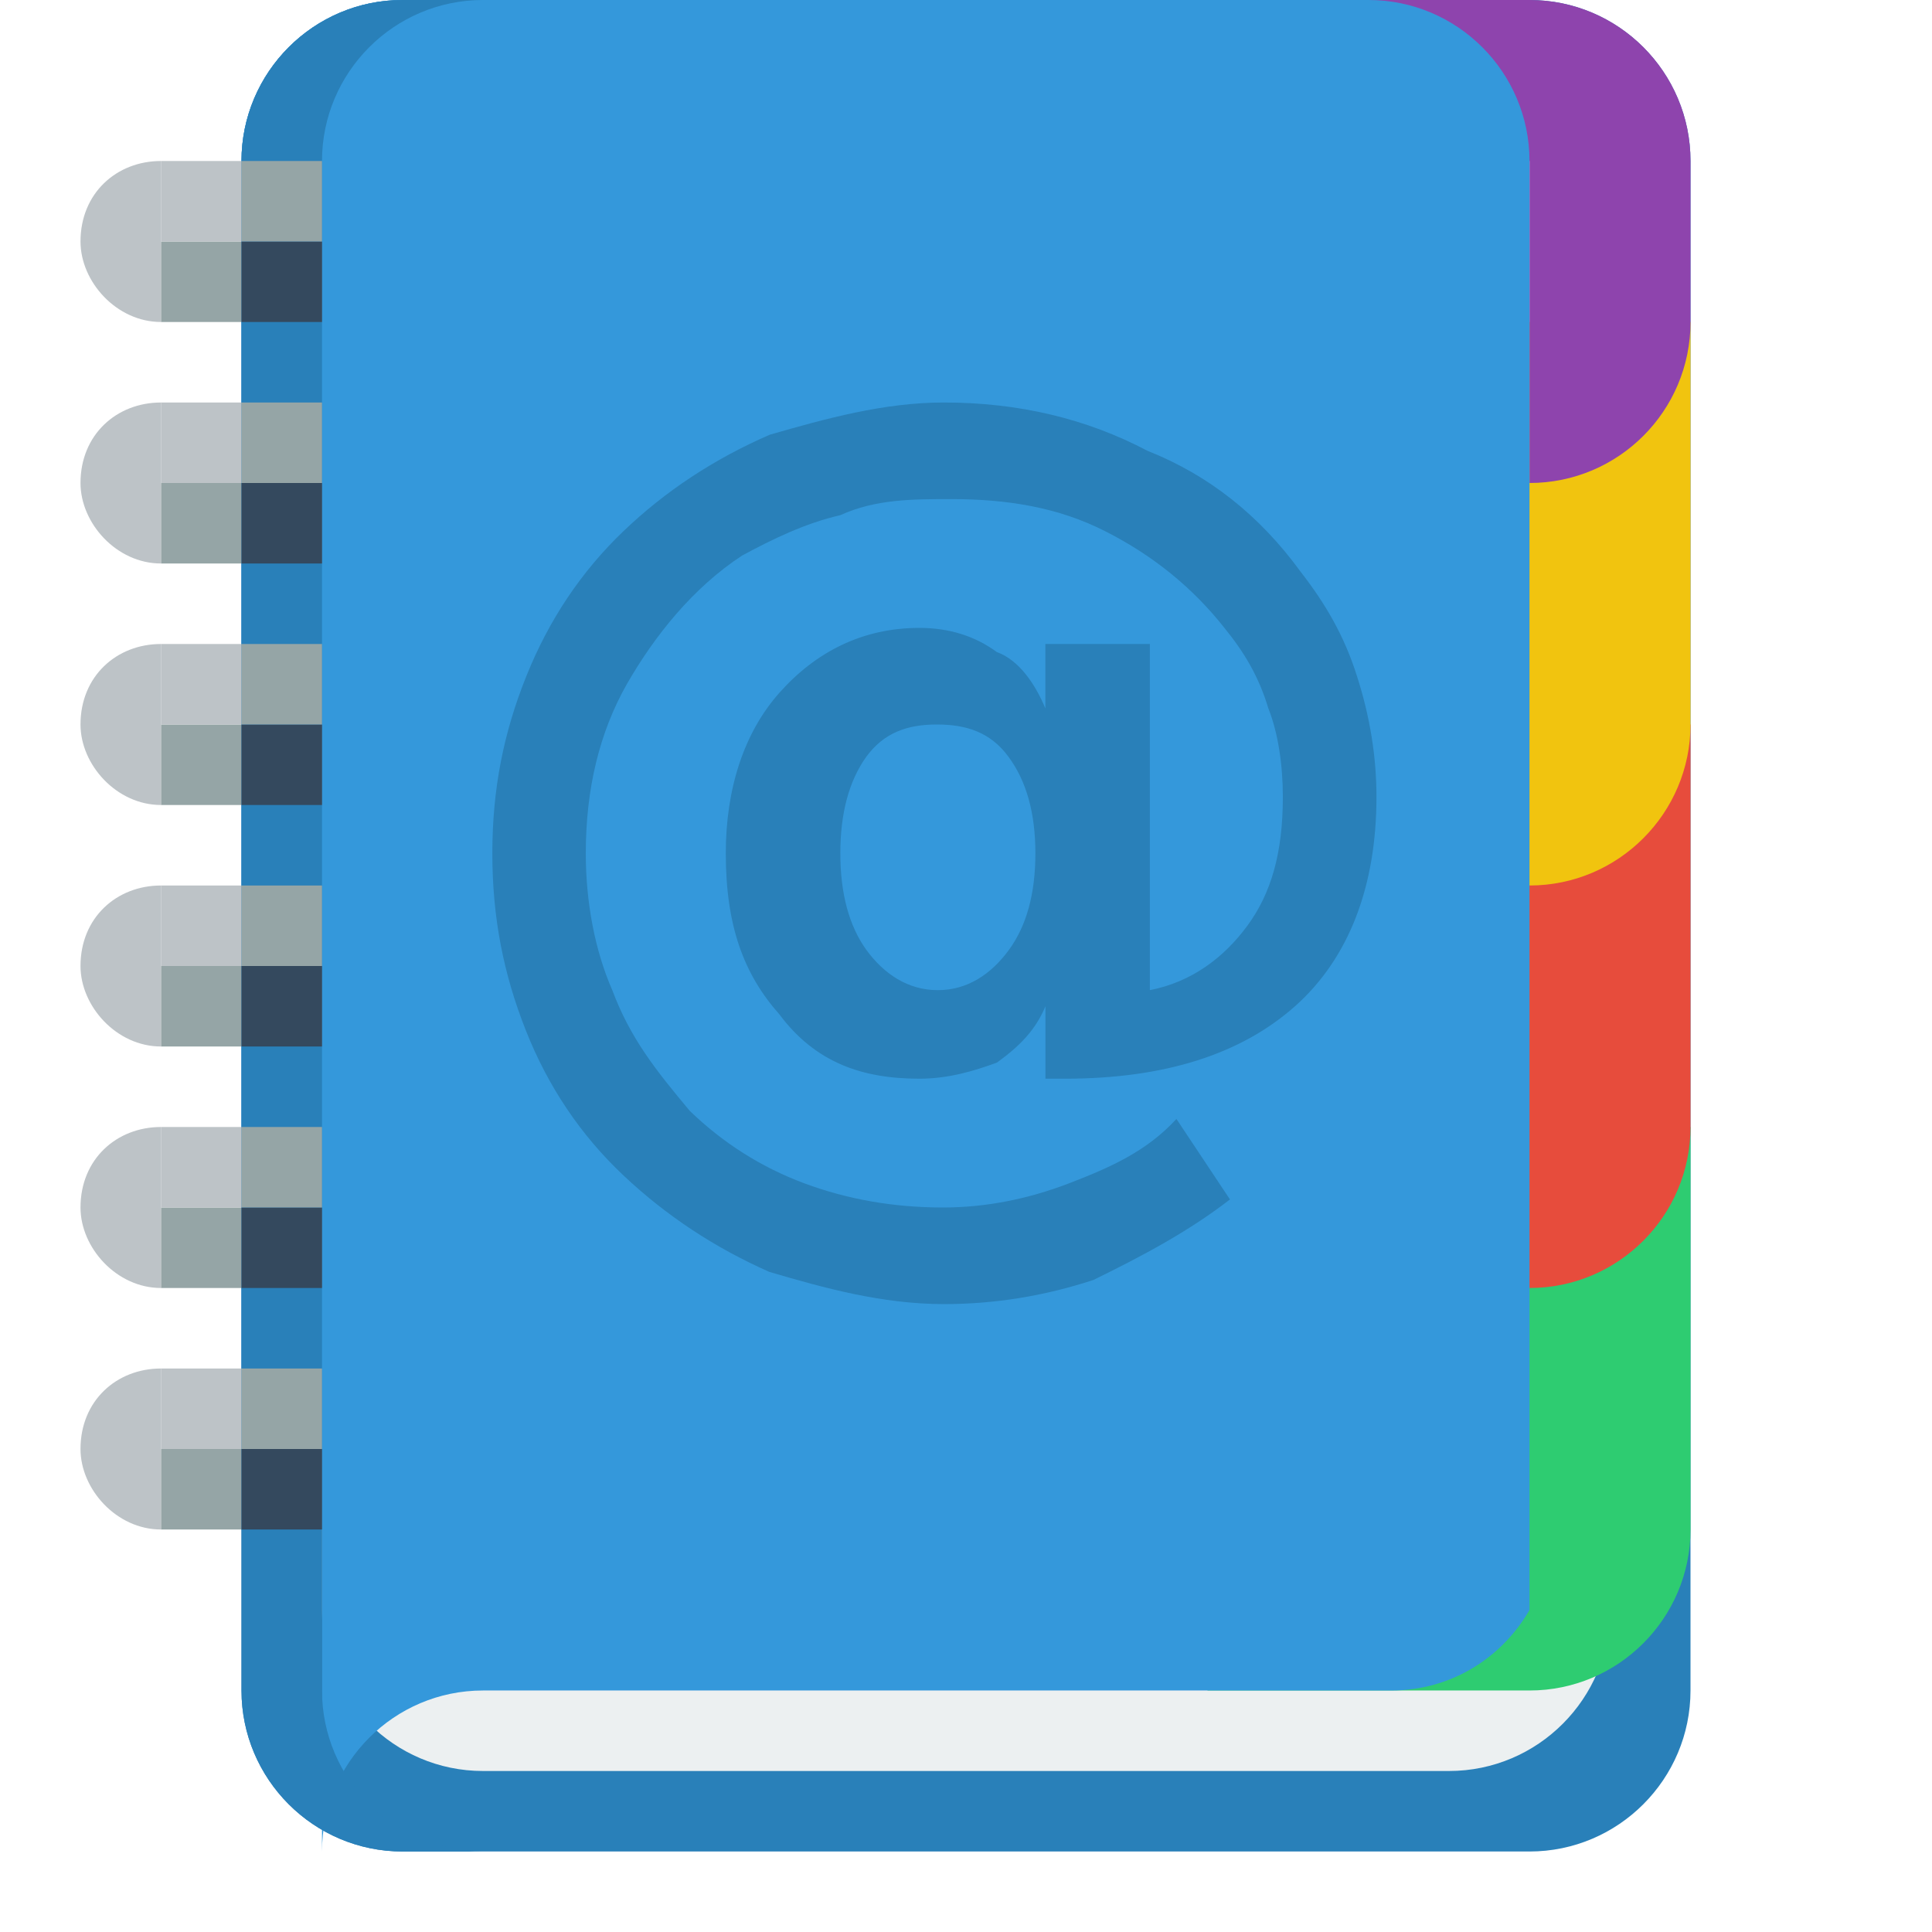
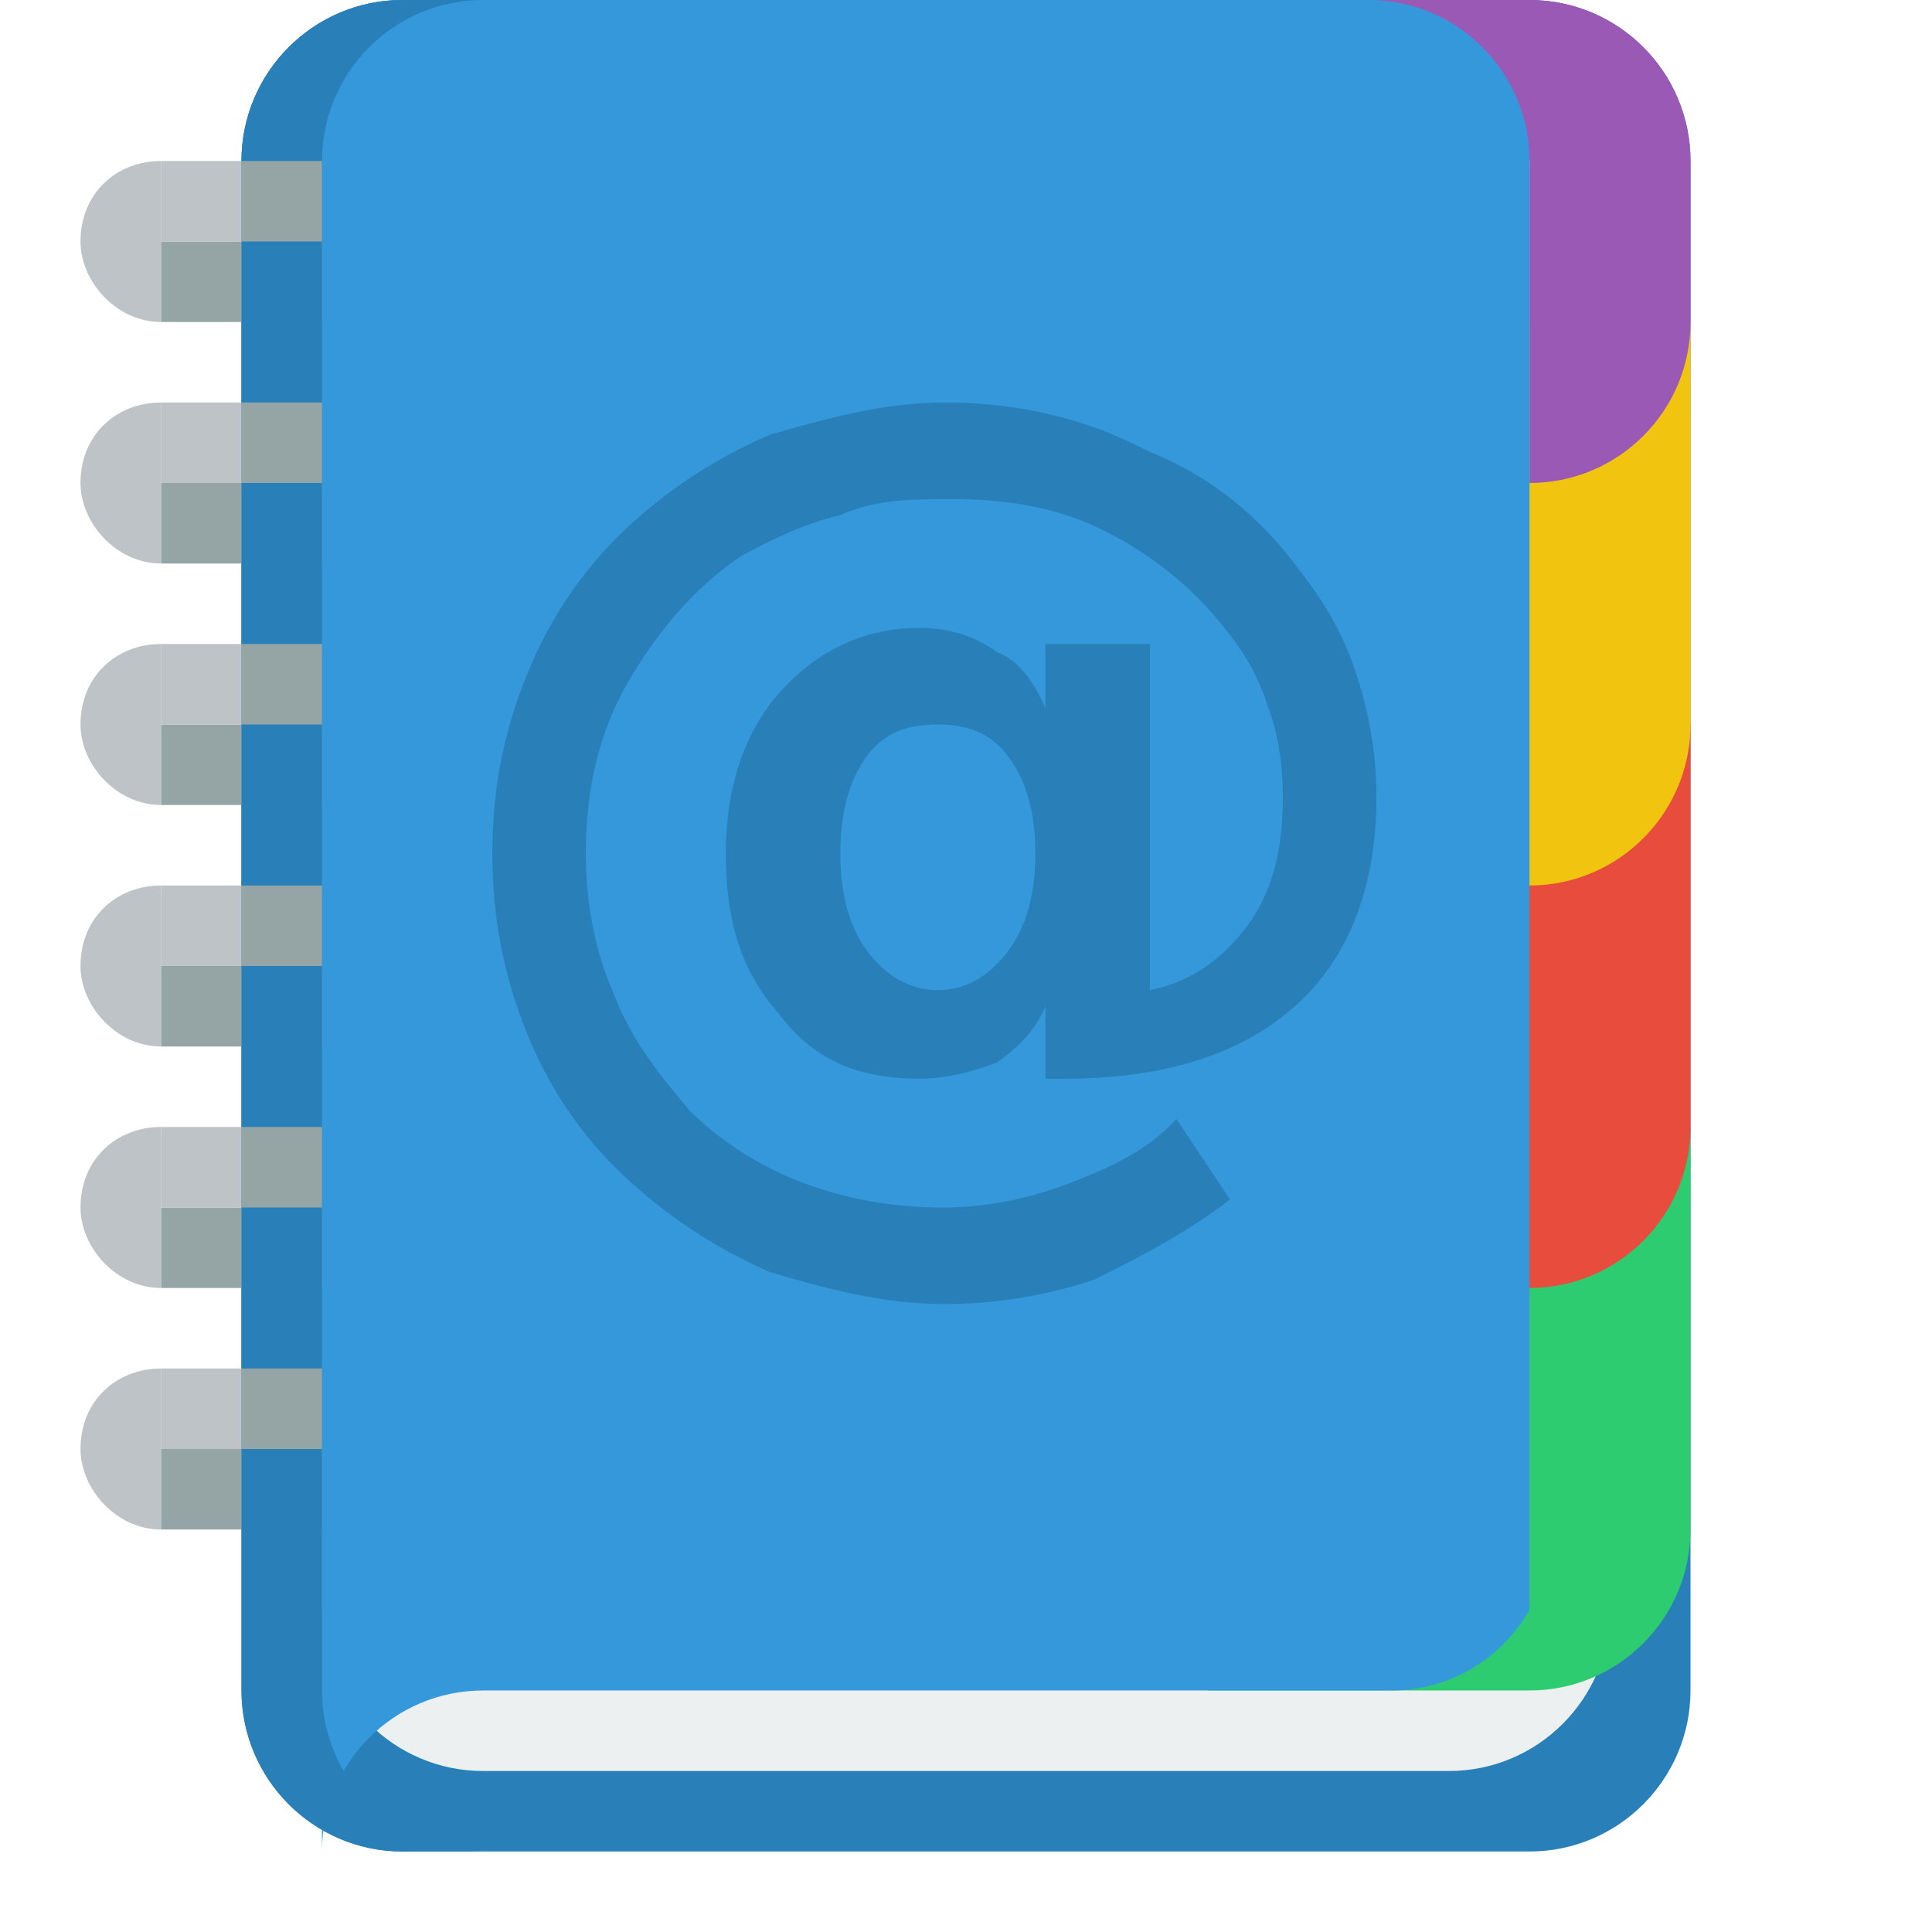
<svg xmlns="http://www.w3.org/2000/svg" height="24" width="24" version="1.1">
  <g transform="translate(0 -1028.4)">
    <g>
      <path d="m5 1028.4c-1.105 0-2 0.9-2 2v1 7 1 3 1 5 1c0 1.1 0.895 2 2 2h14c1.105 0 2-0.9 2-2v-1-5-4-4-1-3-1c0-1.1-0.895-2-2-2h-4-10z" fill="#2980b9" />
      <path d="m6 1028.4c-1.105 0-2 0.9-2 2v8 4 6c0 1.1 0.895 2 2 2h8 4c1.105 0 2-0.9 2-2v-6-4-4-4c0-1.1-0.895-2-2-2h-4-8z" fill="#ecf0f1" />
      <path d="m15 1042.4v1 1 1 4h4c1.105 0 2-0.9 2-2v-2-2-1h-6z" fill="#2ecc71" />
      <path d="m15 1037.4v1 1 1 4h4c1.105 0 2-0.9 2-2v-2-2-1h-6z" fill="#e74c3c" />
      <path d="m15 1032.4v1 1 1 4h4c1.105 0 2-0.9 2-2v-2-2-1h-6z" fill="#f1c40f" />
-       <path d="m15 0v2h4v2 2c1.105 0 2-0.895 2-2v-2c0-1.105-0.895-2-2-2h-4z" transform="translate(0 1028.4)" fill="#8e44ad" />
+       <path d="m15 0v2h4v2 2c1.105 0 2-0.895 2-2v-2c0-1.105-0.895-2-2-2h-4z" transform="translate(0 1028.4)" fill="#9b59b6" />
      <path d="m5 1028.4c-1.105 0-2 0.9-2 2v8 4 5h1v1 3c0-1.1 0.895-2 2-2h8 1 1.281 0.719 0.281c0.74 0 1.373-0.4 1.719-1v-1-5-4-4-4c0-1.1-0.895-2-2-2h-4-8z" fill="#3498db" />
    </g>
    <g fill="#2980b9" transform="translate(0,-2)">
      <path fill="#2980b9" d="m10.439 1041c0 0.5 0.108 0.9 0.323 1.2 0.22 0.3 0.516 0.5 0.889 0.5 0.368 0 0.663-0.2 0.882-0.5 0.22-0.3 0.329-0.7 0.329-1.2s-0.112-0.9-0.335-1.2c-0.22-0.3-0.516-0.4-0.889-0.4-0.364 0-0.656 0.1-0.876 0.4-0.215 0.3-0.323 0.7-0.323 1.2m2.548 1.9c-0.125 0.3-0.326 0.5-0.603 0.7-0.273 0.1-0.594 0.2-0.963 0.2-0.712 0-1.292-0.2-1.74-0.8-0.443-0.5-0.665-1.1-0.665-2 0-0.8 0.224-1.5 0.671-2s1.025-0.8 1.733-0.8c0.369 0 0.69 0.1 0.963 0.3 0.277 0.1 0.478 0.4 0.603 0.7v-0.8h1.298v4.3c0.514-0.1 0.917-0.4 1.211-0.8s0.441-0.9 0.441-1.6c0-0.4-0.06-0.8-0.18-1.1-0.12-0.4-0.302-0.7-0.546-1-0.394-0.5-0.887-0.9-1.479-1.2-0.588-0.3-1.226-0.4-1.913-0.4-0.481 0-0.941 0-1.38 0.2-0.439 0.1-0.845 0.3-1.217 0.5-0.613 0.4-1.091 1-1.435 1.6-0.34 0.6-0.509 1.3-0.509 2.1 0 0.6 0.11 1.2 0.329 1.7 0.224 0.6 0.545 1 0.963 1.5 0.414 0.4 0.888 0.7 1.423 0.9 0.539 0.2 1.112 0.3 1.721 0.3 0.522 0 1.044-0.1 1.566-0.3 0.521-0.2 0.967-0.4 1.335-0.8l0.665 1c-0.518 0.4-1.083 0.7-1.696 1-0.609 0.2-1.228 0.3-1.858 0.3-0.766 0-1.489-0.2-2.168-0.4-0.679-0.3-1.284-0.7-1.814-1.2-0.53-0.5-0.934-1.1-1.211-1.8s-0.416-1.4-0.416-2.2 0.141-1.5 0.422-2.2 0.683-1.3 1.205-1.8c0.522-0.5 1.129-0.9 1.82-1.2 0.696-0.2 1.417-0.4 2.162-0.4 0.928 0 1.771 0.2 2.529 0.6 0.758 0.3 1.391 0.8 1.901 1.5 0.311 0.4 0.545 0.8 0.702 1.3 0.161 0.5 0.242 1 0.242 1.5 0 1.1-0.337 2-1.012 2.6-0.676 0.6-1.628 0.9-2.858 0.9h-0.242v-0.9" />
    </g>
-     <g>
-       <path d="m2 1031.4v1h2v-1h-2zm0 3v1h2v-1h-2zm0 3v1h2v-1h-2zm0 3v1h2v-1h-2zm0 3v1h2v-1h-2zm0 3v1h2v-1h-2z" fill="#95a5a6" />
-       <path d="m5 1028.4c-1.105 0-2 0.9-2 2v1 7 1 3 1 5 1c0 1.1 0.895 2 2 2h1c-1.105 0-2-0.9-2-2v-1-5-1-3-1-7-1c0-1.1 0.895-2 2-2h-1z" fill="#2980b9" />
-       <path d="m3 1031.4v1h1v-1h-1zm0 3v1h1v-1h-1zm0 3v1h1v-1h-1zm0 3v1h1v-1h-1zm0 3v1h1v-1h-1zm0 3v1h1v-1h-1z" fill="#34495e" />
-     </g>
+     <path d="m2 1031.4v1h2v-1h-2zm0 3v1h2v-1h-2zm0 3v1h2v-1h-2zm0 3v1h2v-1h-2zm0 3v1h2v-1h-2zm0 3v1h2v-1h-2z" fill="#95a5a6" />
+     <path d="m5 1028.4c-1.105 0-2 0.9-2 2v1 7 1 3 1 5 1c0 1.1 0.895 2 2 2h1c-1.105 0-2-0.9-2-2v-1-5-1-3-1-7-1c0-1.1 0.895-2 2-2h-1z" fill="#2980b9" />
    <g fill="#bdc3c7">
      <path d="m2 1030.4v1h1v-1h-1zm0 3v1h1v-1h-1zm0 3v1h1v-1h-1zm0 3v1h1v-1h-1zm0 3v1h1v-1h-1zm0 3v1h1v-1h-1z" />
      <path d="m2 1030.4c-0.552 0-1 0.4-1 1 0 0.5 0.448 1 1 1v-2z" />
      <path d="m2 1033.4c-0.552 0-1 0.4-1 1 0 0.5 0.448 1 1 1v-2z" />
      <path d="m2 1036.4c-0.552 0-1 0.4-1 1 0 0.5 0.448 1 1 1v-2z" />
      <path d="m2 1039.4c-0.552 0-1 0.4-1 1 0 0.5 0.448 1 1 1v-2z" />
      <path d="m2 1042.4c-0.552 0-1 0.4-1 1 0 0.5 0.448 1 1 1v-2z" />
      <path d="m2 1045.4c-0.552 0-1 0.4-1 1 0 0.5 0.448 1 1 1v-2z" />
    </g>
    <path d="m3 1030.4v1h1v-1h-1zm0 3v1h1v-1h-1zm0 3v1h1v-1h-1zm0 3v1h1v-1h-1zm0 3v1h1v-1h-1zm0 3v1h1v-1h-1z" fill="#95a5a6" />
  </g>
</svg>
